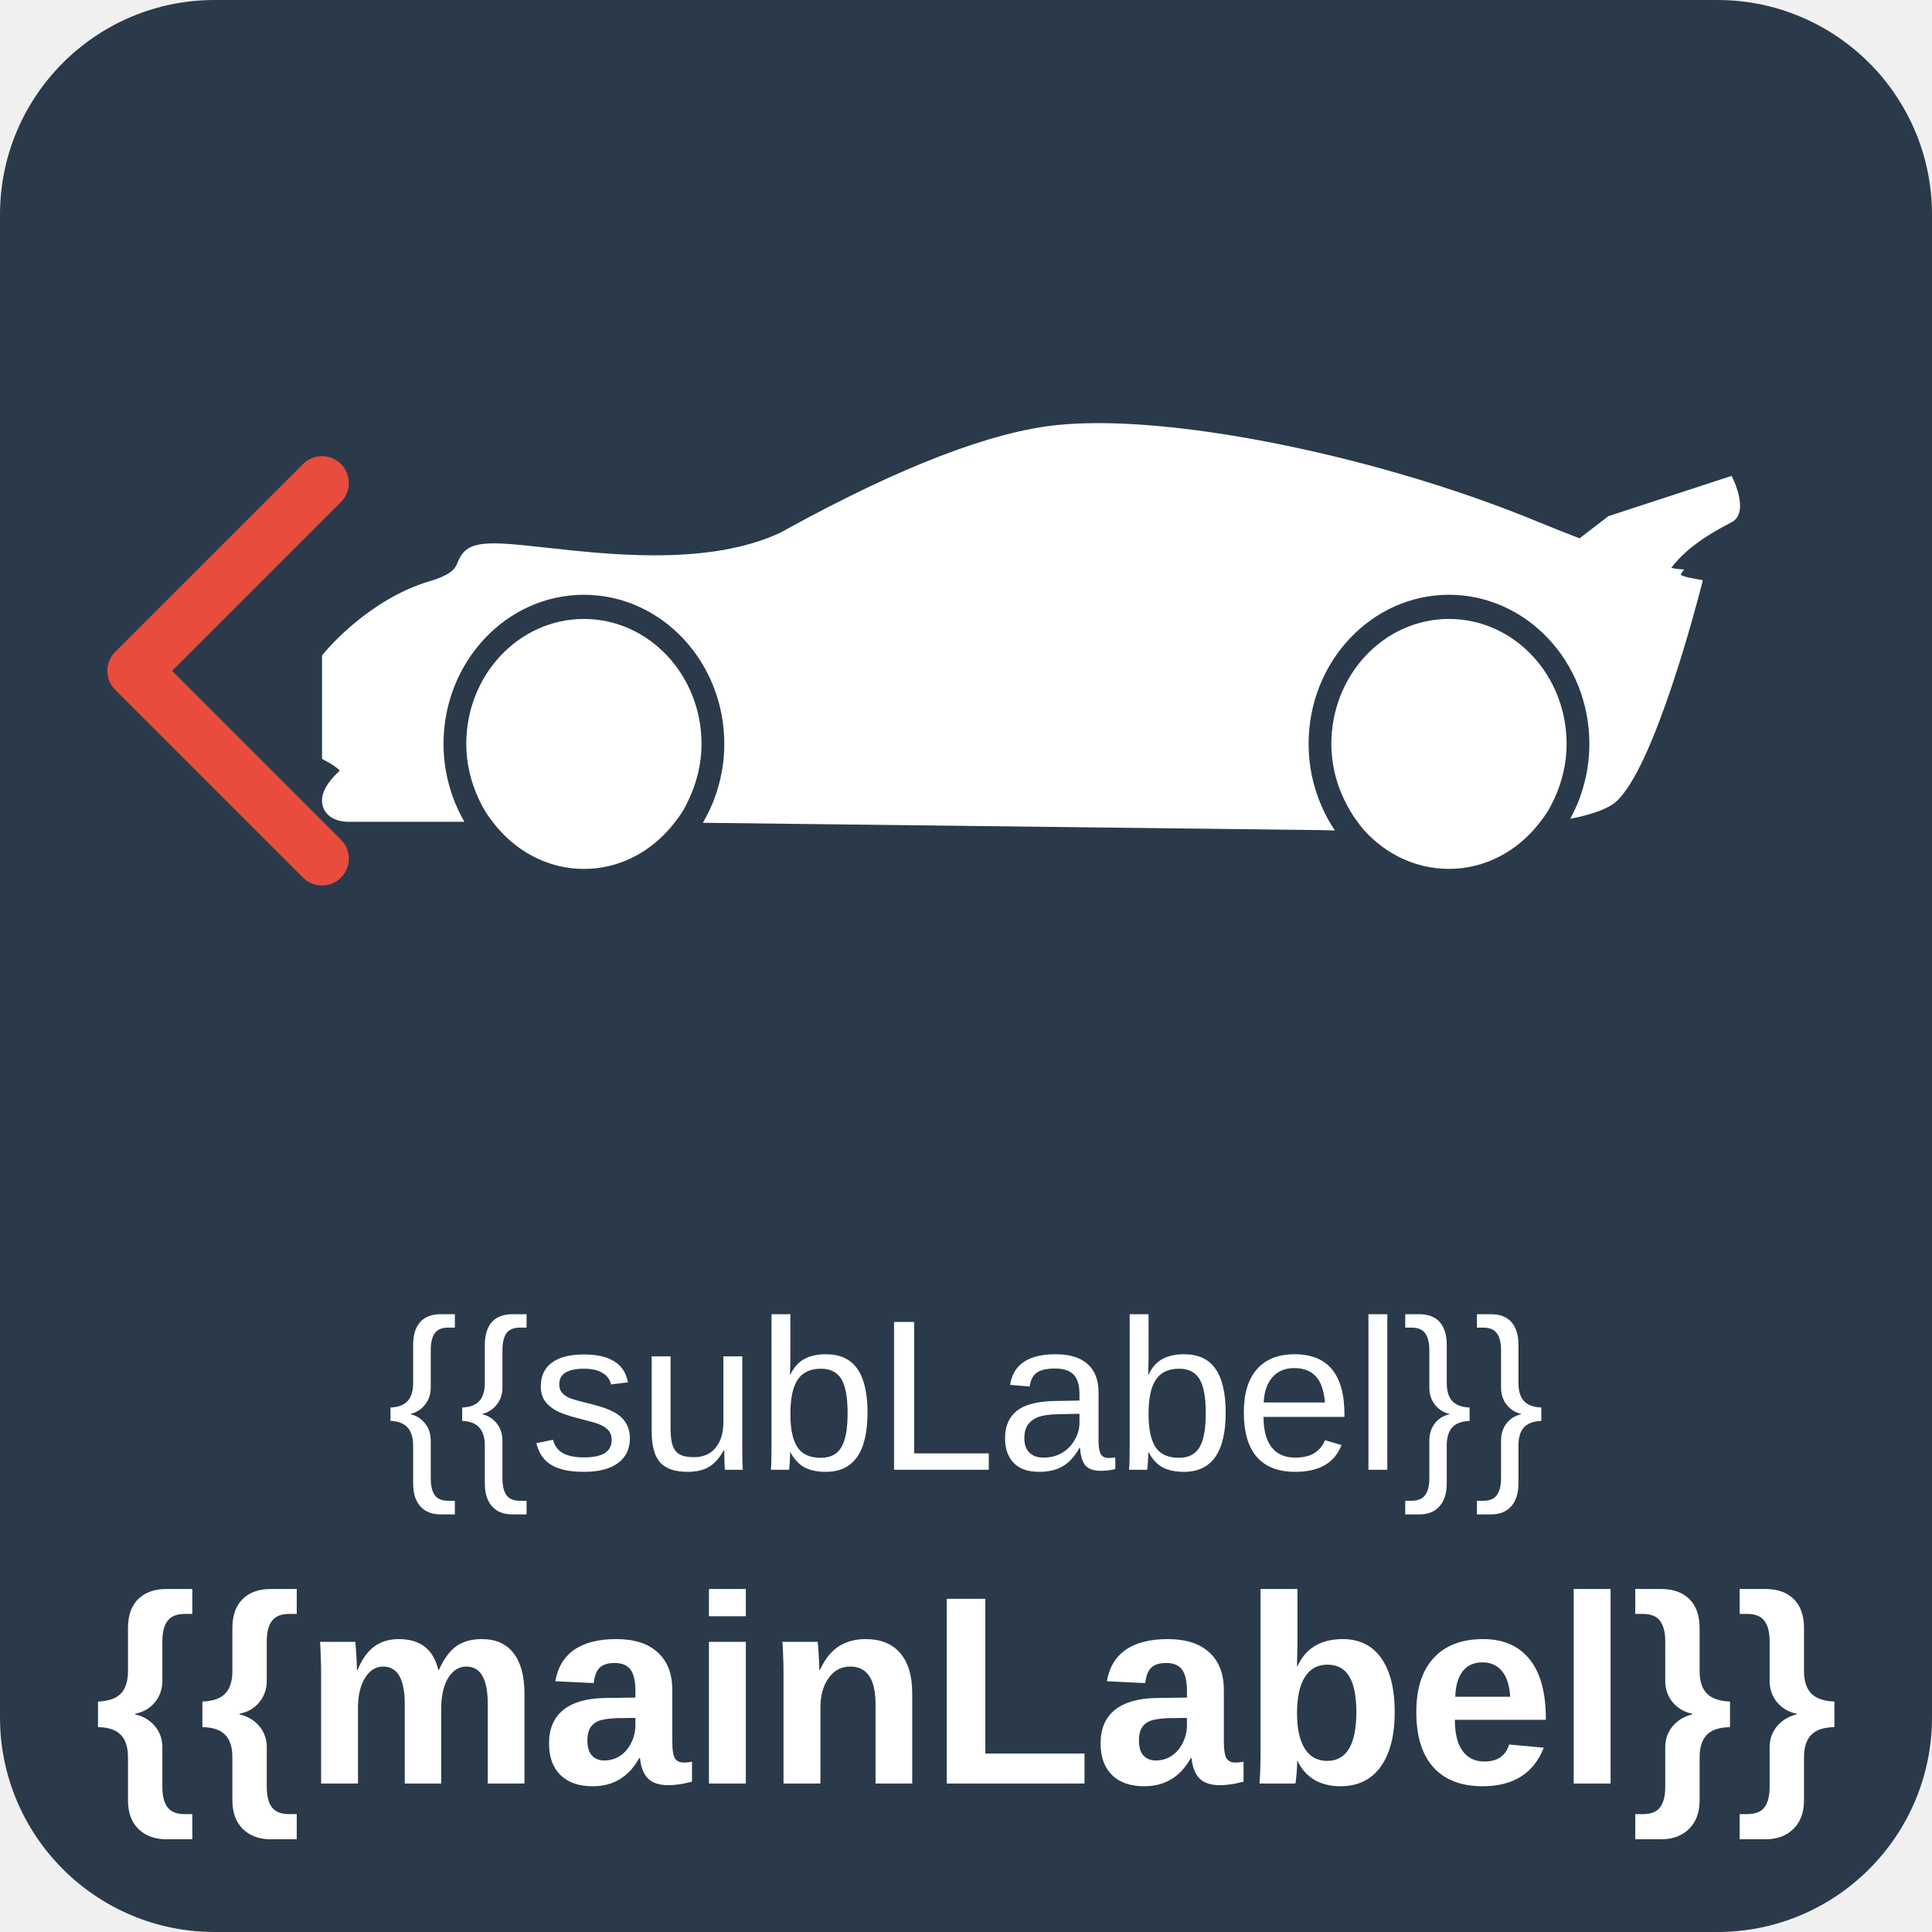
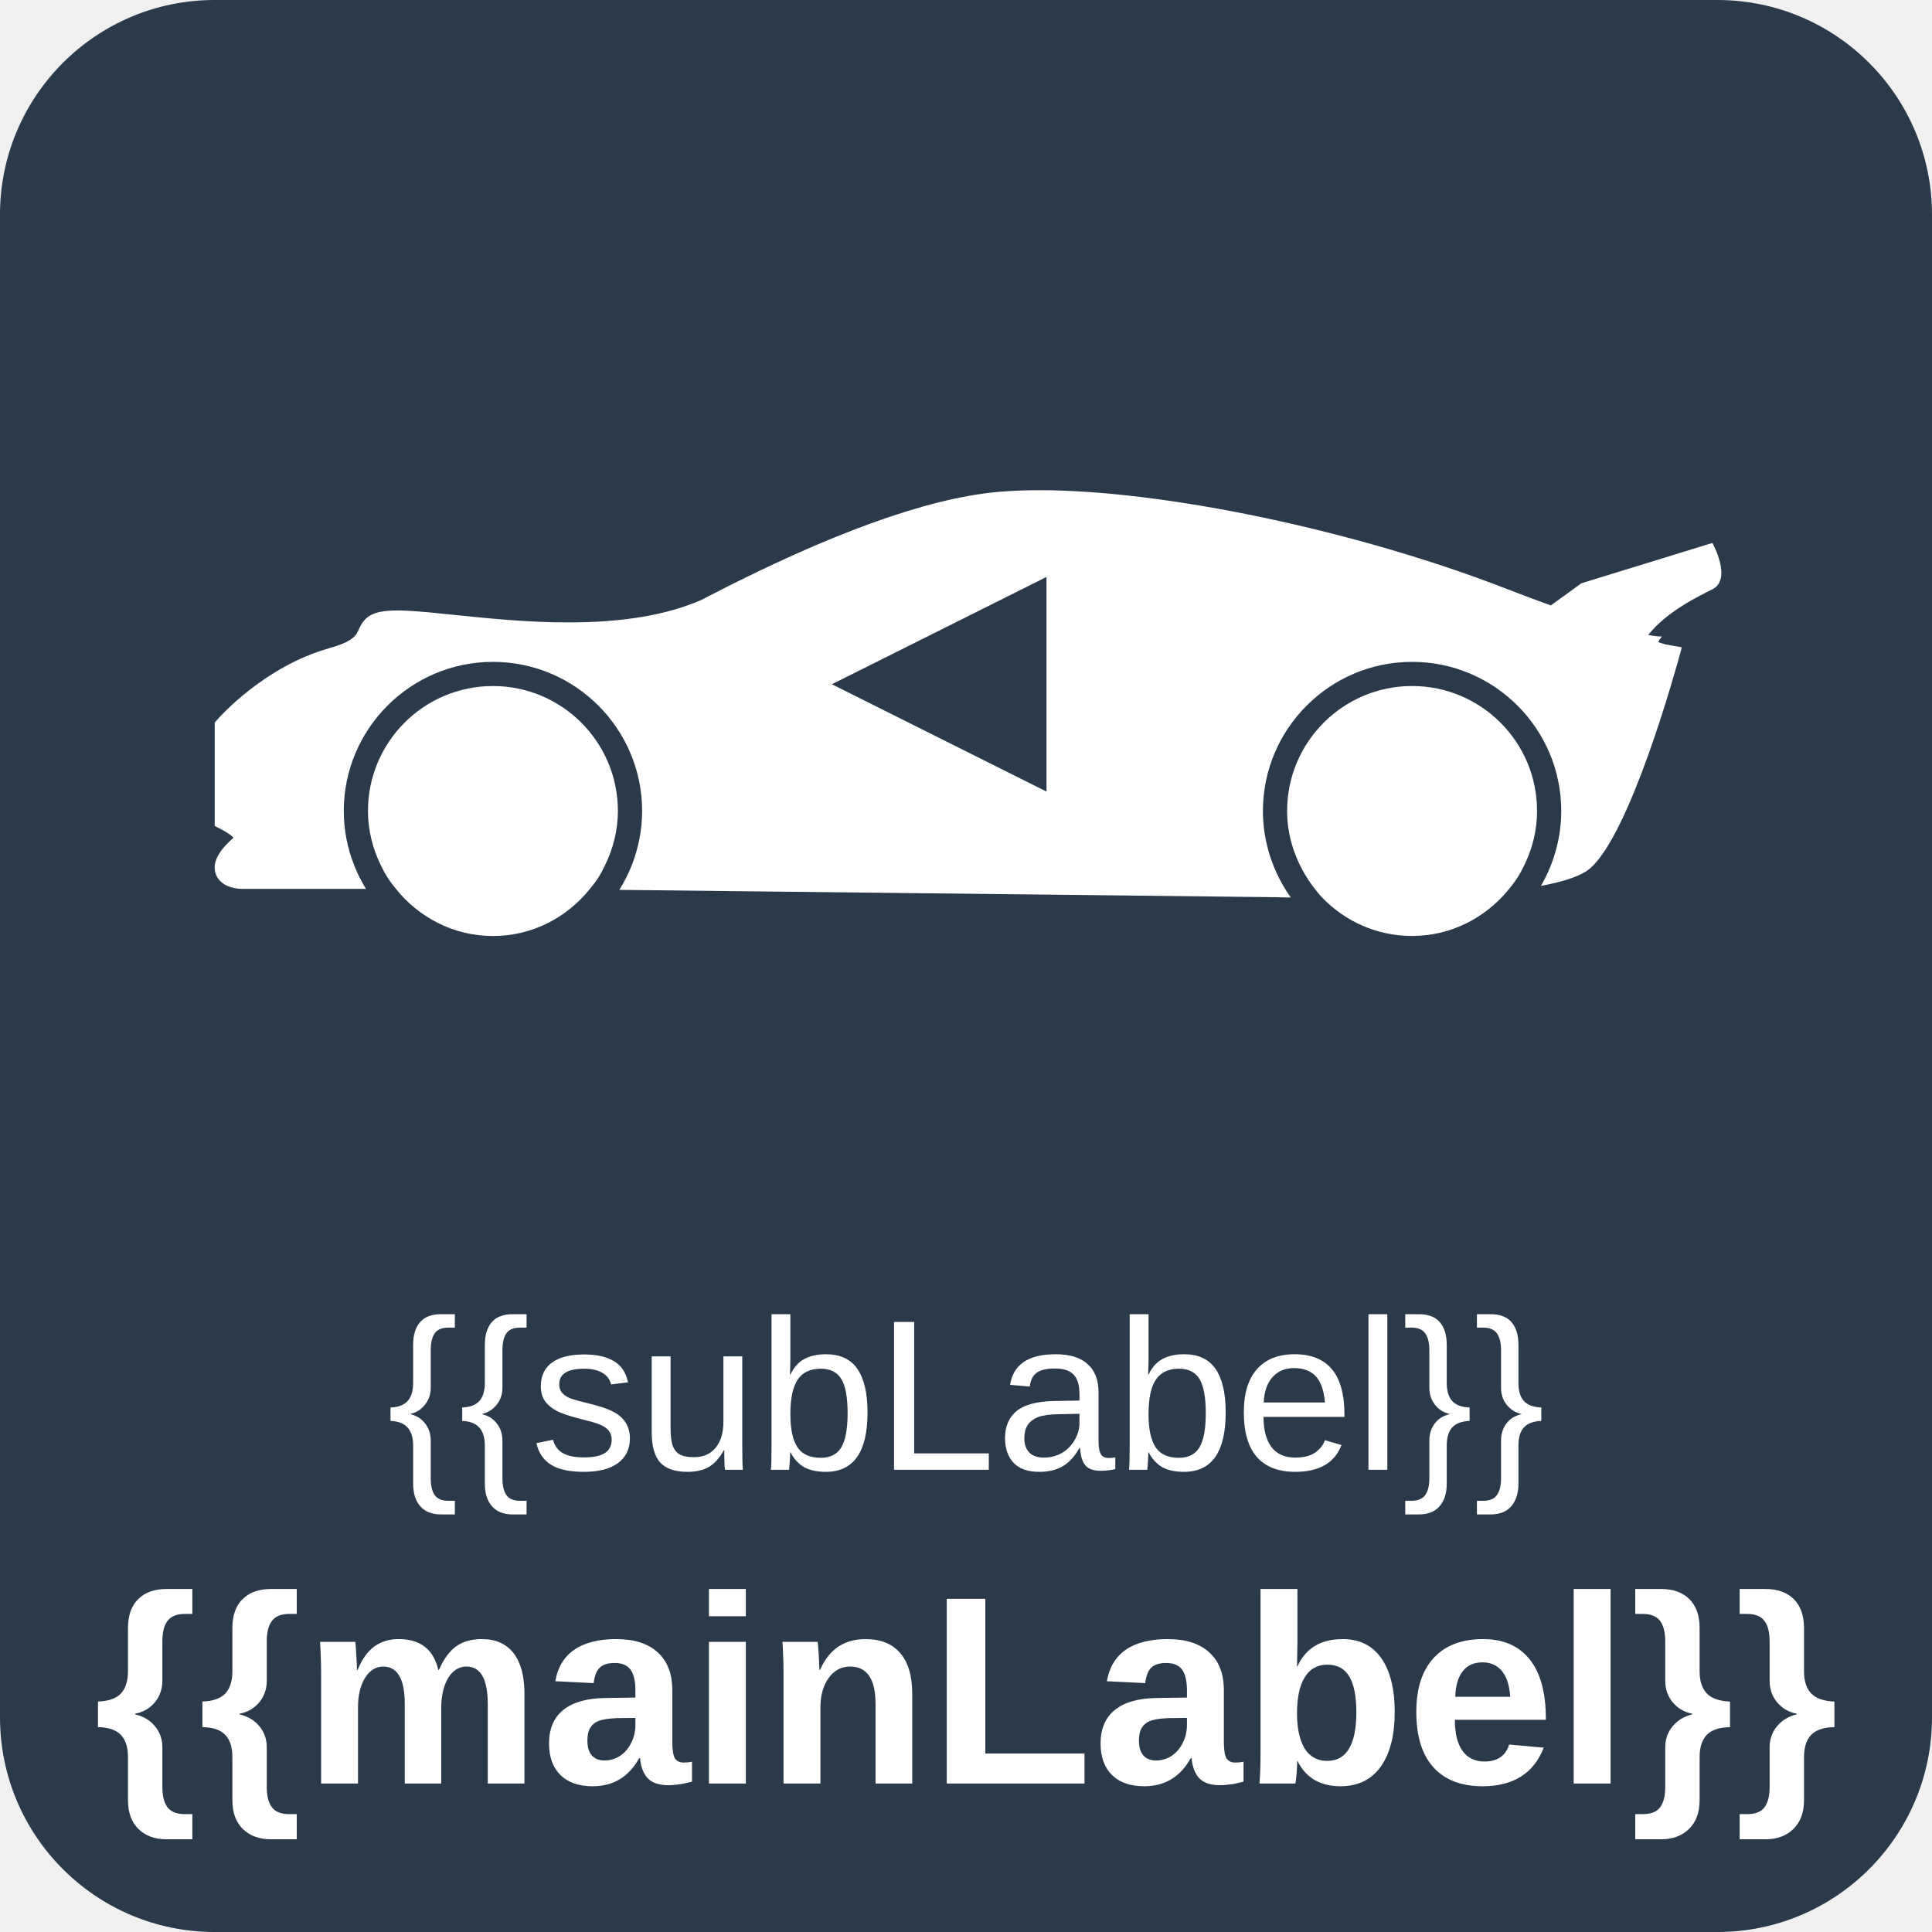
<svg xmlns="http://www.w3.org/2000/svg" viewBox="0 0 144 144">
  <g filter="url(#activity-state)">
    <rect x="0" y="0" width="144" height="144" rx="16" fill="#2a3a4a" />
-     <g transform="translate(24, -8) scale(0.32, 0.34)" fill="#ffffff">
+     <g transform="translate(16, -3) scale(0.34)" fill="#ffffff">
      <path d="M37.796,201.027c0.582,0.938,1.245,1.803,1.934,2.651c5.023,6.255,12.637,10.336,21.274,10.336 c8.575,0,16.13-4.019,21.15-10.19c0.696-0.85,1.375-1.699,1.962-2.631c0.536-0.839,0.992-1.729,1.432-2.631 c1.771-3.624,2.848-7.643,2.848-11.951c0-15.125-12.265-27.395-27.397-27.395c-15.128,0-27.393,12.27-27.393,27.395 c0,4.236,1.038,8.192,2.752,11.766C36.794,199.293,37.265,200.179,37.796,201.027z" />
      <path d="M242.85,205.657c4.981,5.137,11.925,8.347,19.646,8.347c8.445,0,15.907-3.904,20.936-9.91 c0.787-0.943,1.543-1.891,2.2-2.932c0.585-0.927,1.098-1.895,1.569-2.889c1.683-3.553,2.692-7.478,2.692-11.662 c0-15.13-12.262-27.399-27.397-27.399c-15.131,0.005-27.397,12.274-27.397,27.399c0,5.018,1.45,9.663,3.801,13.712 c0.544,0.922,1.108,1.812,1.745,2.662C241.348,203.912,242.052,204.828,242.85,205.657z" />
      <path d="M328.331,127.848l-28.724,8.839c0,0-3.133,2.296-6.7,4.857c-3.019-1.093-6.349-2.333-10.123-3.795 c-32.622-12.637-74.575-21.466-102.03-21.466c-3.443,0-6.659,0.146-9.538,0.425c-15.324,1.479-36.412,9.116-62.686,22.678 c-1.083,0.564-1.797,0.935-2.066,1.051c-7.589,3.25-17.064,4.831-28.975,4.831c-9.028,0-17.89-0.919-25.005-1.654 c-3.936-0.409-7.387-0.764-10.134-0.904c-0.87-0.041-1.644-0.062-2.327-0.062c-5.582,0-7.221,1.417-8.446,4.2 c-0.531,1.209-1.131,2.576-6.475,4.078c-14.183,3.977-24.032,15.089-24.438,15.555l-0.657,0.745v22.66l1.426,0.734 c1.849,0.969,2.524,1.663,2.708,1.834c-2.237,1.982-5.036,4.96-3.866,8.057c1.173,3.086,5.207,3.169,5.665,3.169h27.227 c-0.531-0.854-1.018-1.739-1.468-2.651c-0.43-0.859-0.818-1.739-1.167-2.65c-1.421-3.656-2.227-7.612-2.227-11.766 c0-18.024,14.667-32.697,32.7-32.697c18.028,0,32.7,14.667,32.7,32.697c0,4.246-0.839,8.291-2.317,12.014 c-0.355,0.901-0.759,1.776-1.194,2.636c-0.456,0.906-0.953,1.781-1.483,2.636l143.669,1.605c0,0,1.32,0.036,3.531,0.072 c-0.621-0.859-1.201-1.761-1.729-2.683c-0.502-0.87-0.957-1.766-1.382-2.683c-1.911-4.142-3.004-8.74-3.004-13.598 c0-18.024,14.67-32.697,32.7-32.697s32.699,14.667,32.699,32.697c0,3.651-0.626,7.151-1.734,10.43 c-0.342,1.035-0.74,2.035-1.186,3.014c-0.461,1.02-0.974,2.009-1.538,2.972c5.298-0.983,8.891-2.247,10.708-3.78 c8.84-7.482,18.766-43.273,20.024-47.913l0.119-0.621l-3.558-0.621l-1.568-0.508c0.326-0.88,1.004-1.214,0.698-1.229 c-0.543,0-1.444-0.07-2.895-0.334c4.07-5.15,10.978-8.469,14.064-10.012C332.752,135.802,328.331,127.848,328.331,127.848z" />
    </g>
-     <polyline points="24,36 10,50 24,64" fill="none" stroke="#e74c3c" stroke-width="4" stroke-linecap="round" stroke-linejoin="round" />
+     <polygon points="78,43 62,51 78,59" fill="#2a3a4a" />
    <text x="72" y="104" text-anchor="middle" dominant-baseline="central" fill="#ffffff" font-family="Arial, sans-serif" font-size="16">{{subLabel}}</text>
    <text x="72" y="126" text-anchor="middle" dominant-baseline="central" fill="#ffffff" font-family="Arial, sans-serif" font-size="20" font-weight="bold">{{mainLabel}}</text>
  </g>
</svg>
